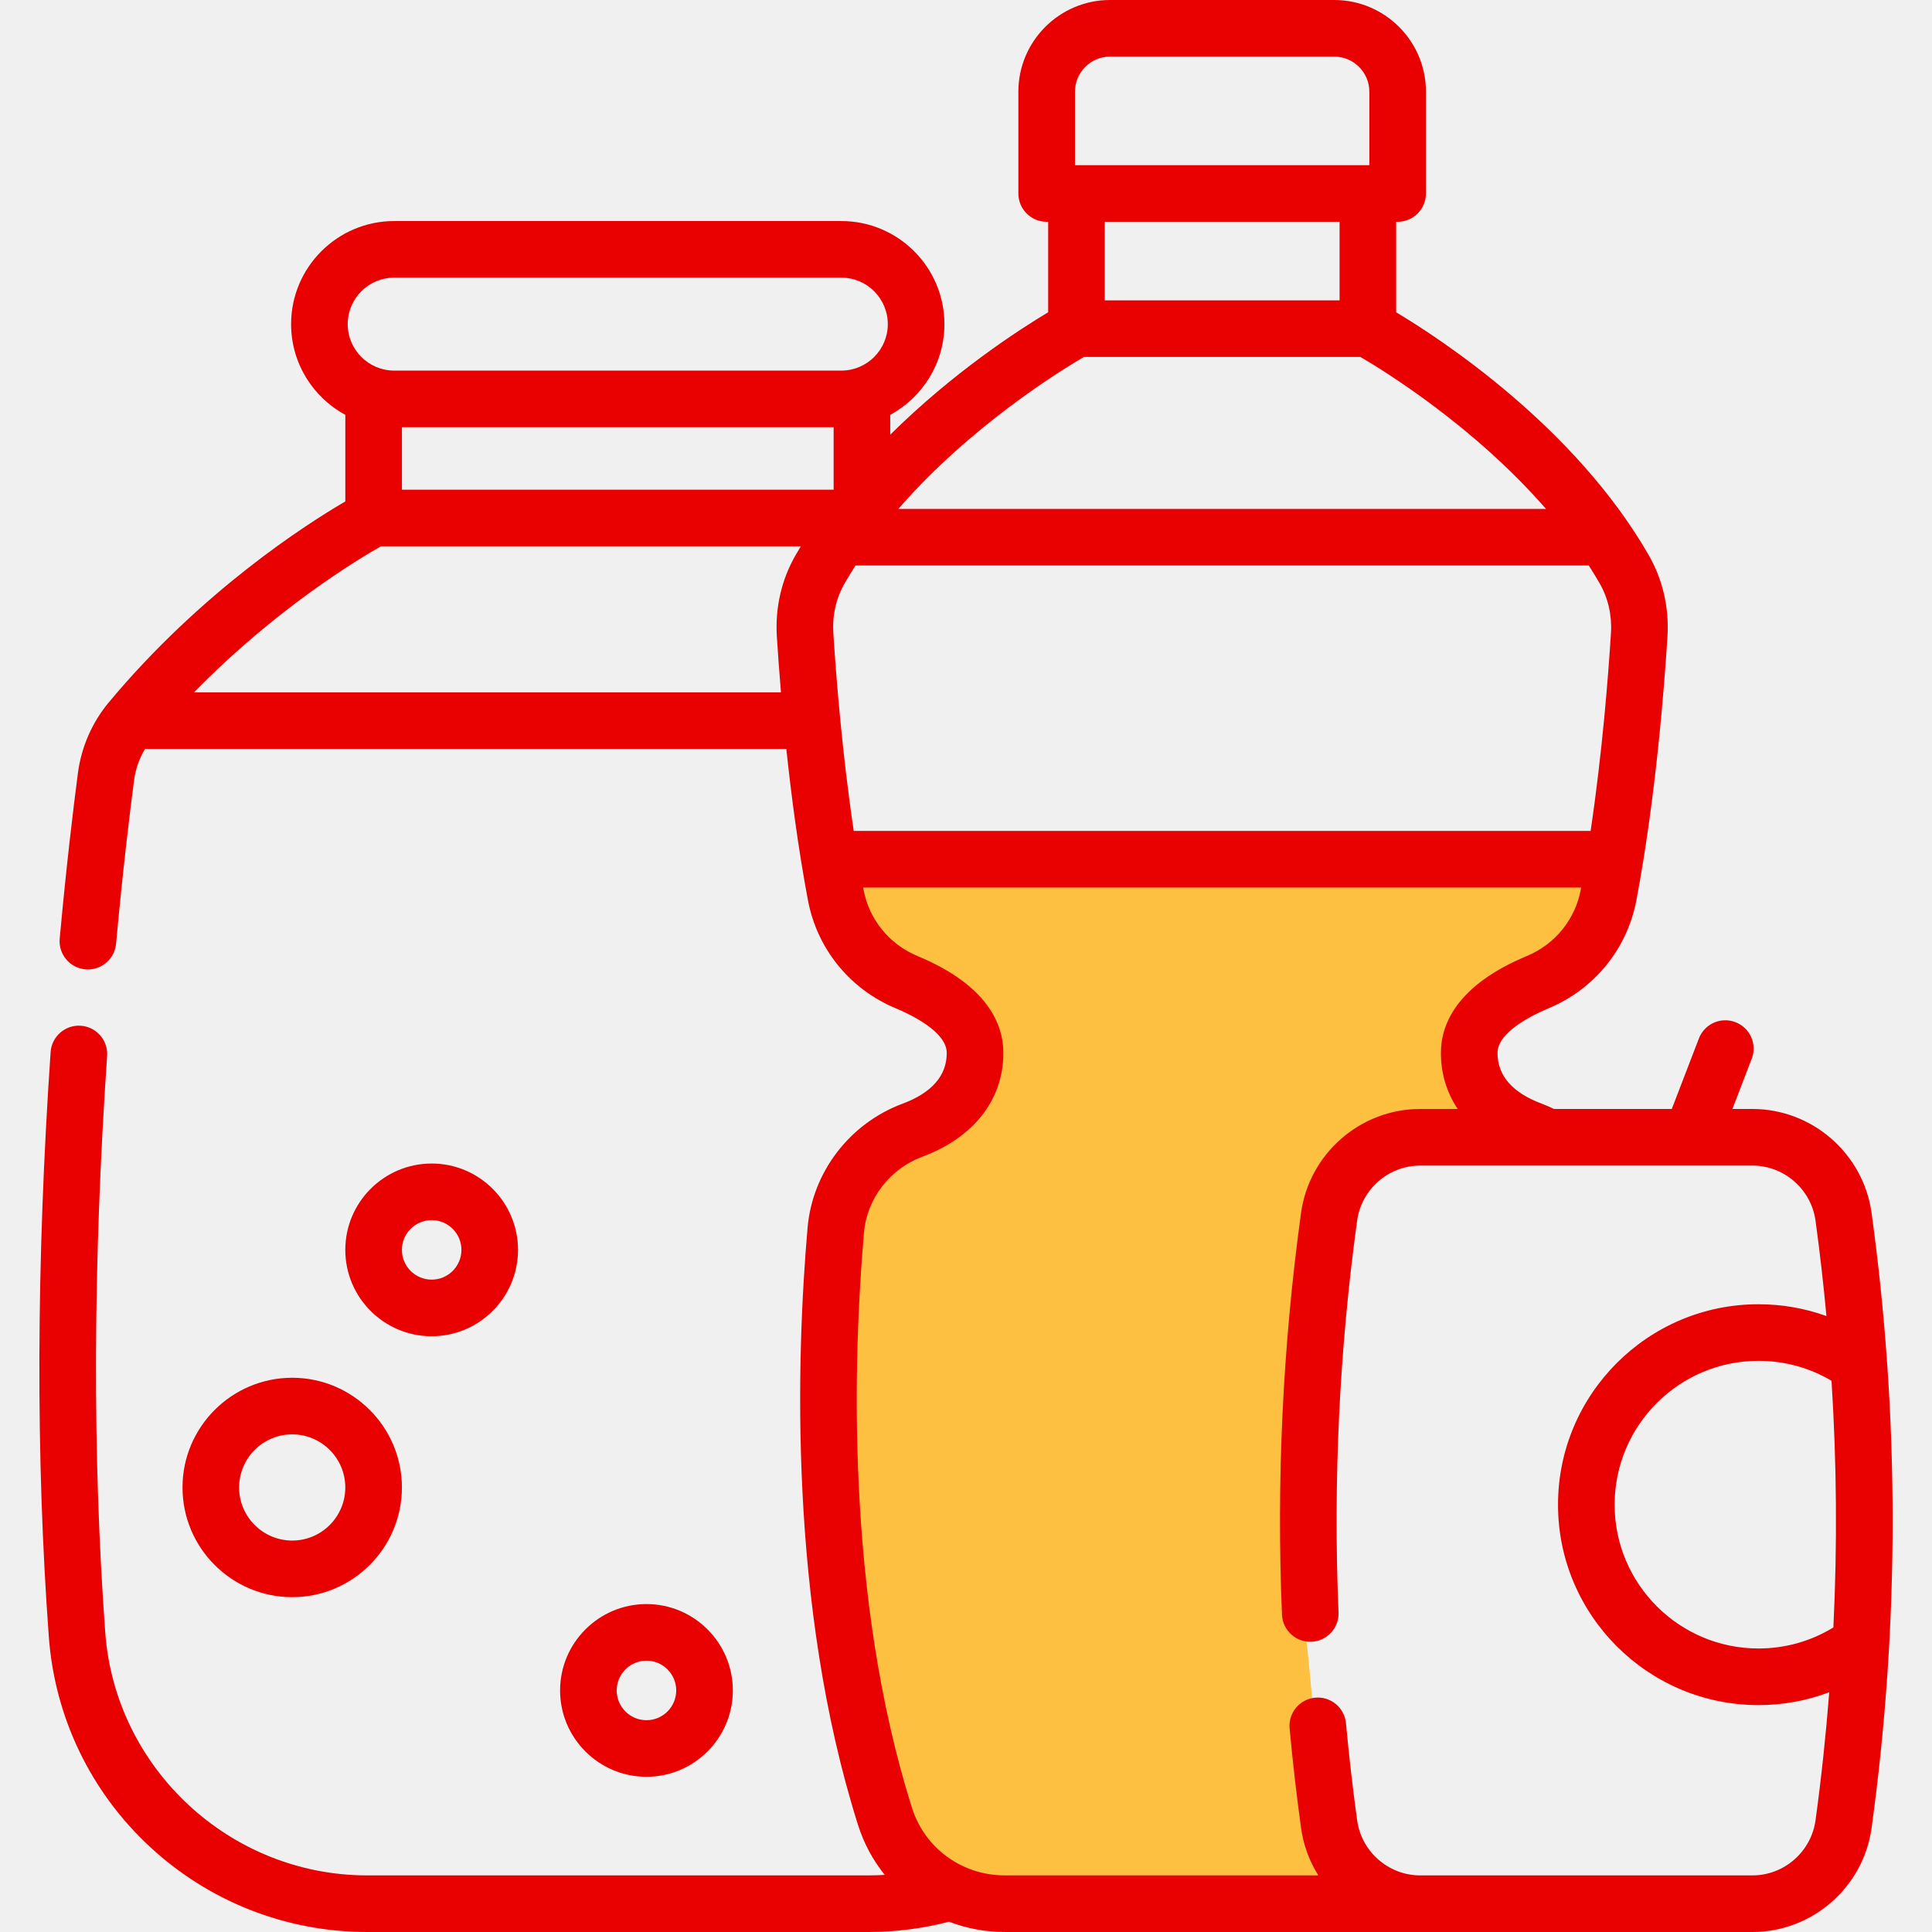
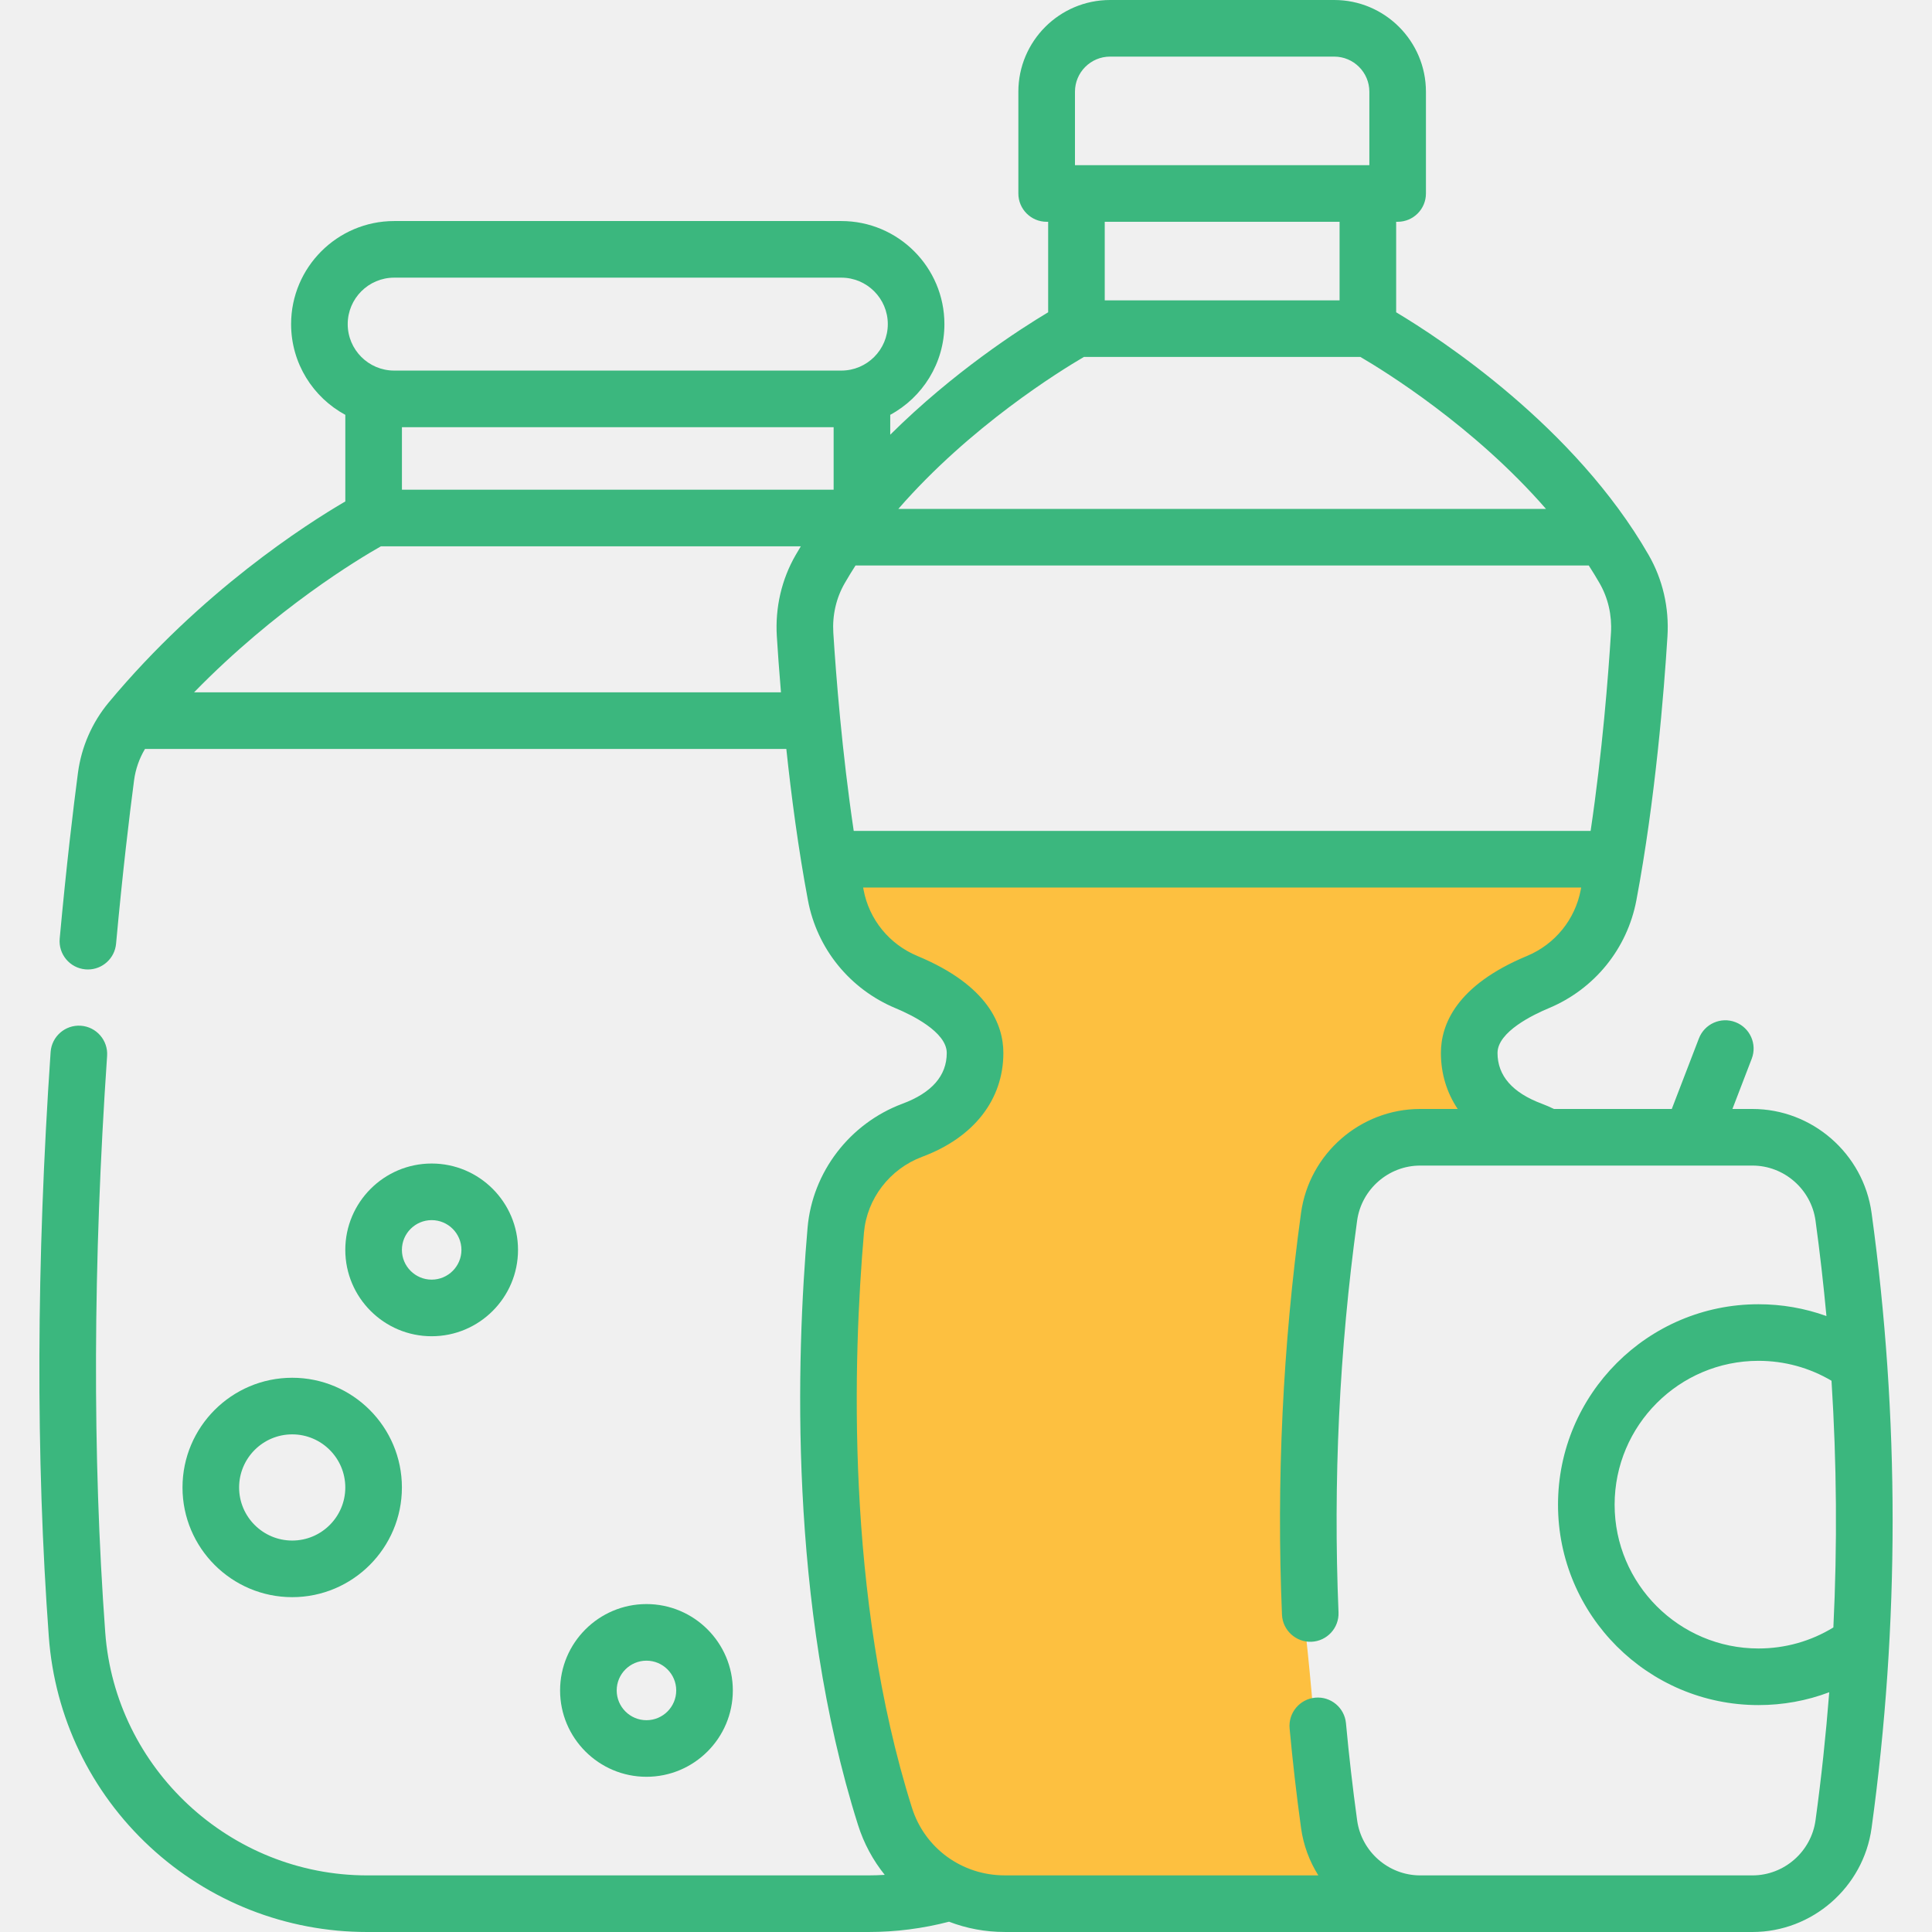
<svg xmlns="http://www.w3.org/2000/svg" width="80" height="80" viewBox="0 0 80 80" fill="none">
  <g clip-path="url(#clip0)">
    <path d="M64.5 35.5H34.5V37.5L35 38.5L37.5 41L39.5 42L40.5 43.5L40 45.5L36.5 47L34.5 50.5L34 61L35.5 72.5L36.5 76L38.5 78C39 78.167 40.2 78.5 41 78.5C42 78.5 46.5 79 47.5 79H53H56.5L55.5 77C55.167 76.167 54.5 74.2 54.5 73C54.5 71.8 54.167 68.5 54 67V59.5C54 58.7 55 52.833 55.5 50V48.5C55.5 48 57 48 57.5 47.5C58 47 59.5 47 60 47C60.5 47 62 46.5 62.5 46.5C63 46.5 62 46 61.5 45.5C61 45 61.5 45 61.5 44.5C61.5 44 61.5 43 61 42.5C60.6 42.1 61.833 41.333 62.5 41C63 40.833 64 40.4 64 40C64 39.6 65 39.167 65.5 39L66.5 37.5V36L64.5 35.5Z" fill="#FDC040" />
-     <path d="M7.557 61.593C7.557 64.097 9.595 66.135 12.1 66.135C14.604 66.135 16.642 64.097 16.642 61.593C16.642 59.088 14.604 57.05 12.1 57.05C9.595 57.05 7.557 59.088 7.557 61.593ZM14.298 61.593C14.298 62.805 13.312 63.791 12.1 63.791C10.887 63.791 9.901 62.805 9.901 61.593C9.901 60.38 10.887 59.394 12.1 59.394C13.312 59.394 14.298 60.381 14.298 61.593Z" fill="#e90101" />
-     <path d="M17.874 55.331C19.846 55.331 21.45 53.727 21.45 51.755C21.45 49.783 19.846 48.179 17.874 48.179C15.902 48.179 14.298 49.783 14.298 51.755C14.298 53.727 15.902 55.331 17.874 55.331ZM17.874 50.523C18.554 50.523 19.107 51.075 19.107 51.755C19.107 52.434 18.554 52.987 17.874 52.987C17.195 52.987 16.642 52.434 16.642 51.755C16.642 51.075 17.195 50.523 17.874 50.523Z" fill="#e90101" />
-     <path d="M30.345 69.997C30.345 68.025 28.741 66.421 26.769 66.421C24.797 66.421 23.192 68.025 23.192 69.997C23.192 71.969 24.797 73.573 26.769 73.573C28.741 73.573 30.345 71.969 30.345 69.997ZM25.536 69.997C25.536 69.318 26.089 68.765 26.769 68.765C27.448 68.765 28.001 69.318 28.001 69.997C28.001 70.677 27.448 71.23 26.769 71.23C26.089 71.23 25.536 70.677 25.536 69.997Z" fill="#e90101" />
-     <path d="M77.498 50.226C77.161 47.771 75.04 45.92 72.566 45.92H71.736L72.535 43.84C72.768 43.236 72.466 42.558 71.862 42.326C71.258 42.093 70.58 42.395 70.348 42.999L69.225 45.92H64.348C64.183 45.841 64.016 45.767 63.845 45.703C62.627 45.249 62.009 44.542 62.009 43.601C62.009 42.725 63.491 42.014 64.129 41.748C66.022 40.958 67.379 39.288 67.759 37.278C68.546 33.105 68.903 28.64 69.046 26.348C69.119 25.158 68.849 23.994 68.267 22.981C65.208 17.662 59.666 14.04 57.812 12.931V9.184H57.873C58.521 9.184 59.045 8.659 59.045 8.012V3.798C59.045 1.704 57.342 0 55.247 0H45.966C43.872 0 42.168 1.704 42.168 3.798V8.012C42.168 8.659 42.693 9.184 43.34 9.184H43.402V12.931C42.205 13.646 39.473 15.41 36.863 18V17.177C38.197 16.455 39.106 15.042 39.106 13.421C39.106 11.068 37.192 9.153 34.838 9.153H16.322C13.969 9.153 12.054 11.068 12.054 13.421C12.054 15.043 12.963 16.456 14.299 17.178V20.763C12.695 21.699 8.337 24.481 4.498 29.092C3.809 29.923 3.369 30.931 3.227 32.008C3.036 33.457 2.751 35.824 2.472 38.865C2.413 39.509 2.888 40.08 3.532 40.139C3.568 40.142 3.605 40.144 3.64 40.144C4.239 40.144 4.75 39.687 4.806 39.079C5.081 36.075 5.363 33.742 5.551 32.314C5.612 31.849 5.767 31.407 6.004 31.012H32.56C32.767 32.962 33.056 35.158 33.455 37.277C33.832 39.287 35.19 40.958 37.086 41.749C37.722 42.014 39.203 42.724 39.203 43.601C39.203 44.542 38.586 45.249 37.368 45.703C35.181 46.52 33.64 48.535 33.44 50.836C32.979 56.143 32.637 66.414 35.528 75.565C35.771 76.336 36.151 77.033 36.635 77.634C36.41 77.648 36.184 77.656 35.958 77.656H15.202C9.536 77.656 4.773 73.238 4.358 67.599C3.822 60.314 3.848 52.281 4.435 43.723C4.479 43.077 3.991 42.518 3.346 42.473C2.701 42.429 2.141 42.916 2.096 43.562C1.502 52.231 1.476 60.376 2.021 67.77C2.266 71.106 3.753 74.197 6.208 76.473C8.662 78.747 11.855 80 15.202 80H35.958C37.09 80 38.211 79.856 39.297 79.574C40.016 79.85 40.794 79.999 41.602 79.999L72.566 80C75.04 80 77.161 78.149 77.498 75.694C78.66 67.244 78.66 58.676 77.498 50.226ZM75.916 67.389C74.983 67.96 73.921 68.26 72.814 68.26C69.53 68.26 66.858 65.589 66.858 62.306C66.858 59.021 69.53 56.349 72.814 56.349C73.891 56.349 74.926 56.634 75.839 57.174C76.055 60.575 76.082 63.986 75.916 67.389ZM66.707 26.203C66.595 27.994 66.349 31.144 65.864 34.407H35.351C34.866 31.147 34.619 27.996 34.506 26.205C34.461 25.473 34.624 24.763 34.978 24.149C35.121 23.901 35.271 23.656 35.426 23.415H65.787C65.942 23.656 66.092 23.901 66.235 24.149C66.588 24.763 66.751 25.474 66.707 26.203ZM16.643 17.689H34.519V20.278H16.643V17.689ZM44.512 3.798C44.512 2.996 45.164 2.344 45.966 2.344H55.247C56.049 2.344 56.702 2.996 56.702 3.798V6.84H44.512V3.798ZM55.469 9.184V12.437H45.745V9.184H55.469ZM44.882 14.78H56.331C57.321 15.358 61.039 17.651 64.015 21.072H37.199C40.174 17.65 43.894 15.358 44.882 14.78ZM16.322 11.497H34.838C35.899 11.497 36.762 12.36 36.762 13.421C36.762 14.482 35.9 15.344 34.84 15.345H16.32C15.26 15.344 14.398 14.481 14.398 13.421C14.398 12.36 15.261 11.497 16.322 11.497ZM8.036 28.668C11.418 25.201 14.848 23.145 15.772 22.622H33.16C33.089 22.741 33.017 22.859 32.948 22.98C32.364 23.991 32.094 25.156 32.167 26.35C32.206 26.977 32.262 27.767 32.338 28.668H8.036ZM72.566 77.656H59.612V77.656H58.791C57.488 77.648 56.374 76.67 56.196 75.375C56.011 74.032 55.856 72.68 55.734 71.357C55.675 70.712 55.105 70.237 54.46 70.297C53.816 70.356 53.341 70.927 53.4 71.571C53.525 72.929 53.684 74.316 53.874 75.694C53.972 76.409 54.223 77.073 54.589 77.655H41.602C39.834 77.655 38.291 76.531 37.763 74.859C34.994 66.094 35.329 56.172 35.775 51.038C35.897 49.633 36.844 48.401 38.188 47.899C40.322 47.103 41.547 45.536 41.547 43.601C41.547 42.444 40.929 40.809 37.987 39.585C36.823 39.1 35.989 38.075 35.758 36.844C35.752 36.813 35.747 36.782 35.741 36.751H65.473C65.467 36.782 65.462 36.812 65.456 36.843C65.223 38.075 64.39 39.1 63.228 39.585C60.283 40.809 59.665 42.445 59.665 43.601C59.665 44.458 59.907 45.243 60.36 45.92H58.806C56.331 45.92 54.211 47.771 53.873 50.226C53.117 55.719 52.851 61.315 53.084 66.86C53.111 67.507 53.663 68.008 54.303 67.982C54.95 67.955 55.453 67.408 55.425 66.762C55.199 61.356 55.458 55.901 56.195 50.546C56.374 49.245 57.497 48.264 58.806 48.264H72.566C73.875 48.264 74.998 49.245 75.177 50.545C75.357 51.859 75.506 53.176 75.629 54.495C74.735 54.172 73.786 54.006 72.814 54.006C68.237 54.006 64.514 57.729 64.514 62.306C64.514 66.881 68.237 70.604 72.814 70.604C73.829 70.604 74.817 70.423 75.745 70.072C75.606 71.843 75.419 73.612 75.177 75.374C74.998 76.675 73.875 77.656 72.566 77.656Z" fill="#e90101" />
+     <path d="M7.557 61.593C7.557 64.097 9.595 66.135 12.1 66.135C14.604 66.135 16.642 64.097 16.642 61.593C16.642 59.088 14.604 57.05 12.1 57.05C9.595 57.05 7.557 59.088 7.557 61.593ZM14.298 61.593C14.298 62.805 13.312 63.791 12.1 63.791C10.887 63.791 9.901 62.805 9.901 61.593C9.901 60.38 10.887 59.394 12.1 59.394C13.312 59.394 14.298 60.381 14.298 61.593Z" fill="#3BB77E" />
+     <path d="M17.874 55.331C19.846 55.331 21.45 53.727 21.45 51.755C21.45 49.783 19.846 48.179 17.874 48.179C15.902 48.179 14.298 49.783 14.298 51.755C14.298 53.727 15.902 55.331 17.874 55.331ZM17.874 50.523C18.554 50.523 19.107 51.075 19.107 51.755C19.107 52.434 18.554 52.987 17.874 52.987C17.195 52.987 16.642 52.434 16.642 51.755C16.642 51.075 17.195 50.523 17.874 50.523Z" fill="#3BB77E" />
+     <path d="M30.345 69.997C30.345 68.025 28.741 66.421 26.769 66.421C24.797 66.421 23.192 68.025 23.192 69.997C23.192 71.969 24.797 73.573 26.769 73.573C28.741 73.573 30.345 71.969 30.345 69.997ZM25.536 69.997C25.536 69.318 26.089 68.765 26.769 68.765C27.448 68.765 28.001 69.318 28.001 69.997C28.001 70.677 27.448 71.23 26.769 71.23C26.089 71.23 25.536 70.677 25.536 69.997Z" fill="#3BB77E" />
+     <path d="M77.498 50.226C77.161 47.771 75.04 45.92 72.566 45.92H71.736L72.535 43.84C72.768 43.236 72.466 42.558 71.862 42.326C71.258 42.093 70.58 42.395 70.348 42.999L69.225 45.92H64.348C64.183 45.841 64.016 45.767 63.845 45.703C62.627 45.249 62.009 44.542 62.009 43.601C62.009 42.725 63.491 42.014 64.129 41.748C66.022 40.958 67.379 39.288 67.759 37.278C68.546 33.105 68.903 28.64 69.046 26.348C69.119 25.158 68.849 23.994 68.267 22.981C65.208 17.662 59.666 14.04 57.812 12.931V9.184H57.873C58.521 9.184 59.045 8.659 59.045 8.012V3.798C59.045 1.704 57.342 0 55.247 0H45.966C43.872 0 42.168 1.704 42.168 3.798V8.012C42.168 8.659 42.693 9.184 43.34 9.184H43.402V12.931C42.205 13.646 39.473 15.41 36.863 18V17.177C38.197 16.455 39.106 15.042 39.106 13.421C39.106 11.068 37.192 9.153 34.838 9.153H16.322C13.969 9.153 12.054 11.068 12.054 13.421C12.054 15.043 12.963 16.456 14.299 17.178V20.763C12.695 21.699 8.337 24.481 4.498 29.092C3.809 29.923 3.369 30.931 3.227 32.008C3.036 33.457 2.751 35.824 2.472 38.865C2.413 39.509 2.888 40.08 3.532 40.139C3.568 40.142 3.605 40.144 3.64 40.144C4.239 40.144 4.75 39.687 4.806 39.079C5.081 36.075 5.363 33.742 5.551 32.314C5.612 31.849 5.767 31.407 6.004 31.012H32.56C32.767 32.962 33.056 35.158 33.455 37.277C33.832 39.287 35.19 40.958 37.086 41.749C37.722 42.014 39.203 42.724 39.203 43.601C39.203 44.542 38.586 45.249 37.368 45.703C35.181 46.52 33.64 48.535 33.44 50.836C32.979 56.143 32.637 66.414 35.528 75.565C35.771 76.336 36.151 77.033 36.635 77.634C36.41 77.648 36.184 77.656 35.958 77.656H15.202C9.536 77.656 4.773 73.238 4.358 67.599C3.822 60.314 3.848 52.281 4.435 43.723C4.479 43.077 3.991 42.518 3.346 42.473C2.701 42.429 2.141 42.916 2.096 43.562C1.502 52.231 1.476 60.376 2.021 67.77C2.266 71.106 3.753 74.197 6.208 76.473C8.662 78.747 11.855 80 15.202 80H35.958C37.09 80 38.211 79.856 39.297 79.574C40.016 79.85 40.794 79.999 41.602 79.999L72.566 80C75.04 80 77.161 78.149 77.498 75.694C78.66 67.244 78.66 58.676 77.498 50.226ZM75.916 67.389C74.983 67.96 73.921 68.26 72.814 68.26C69.53 68.26 66.858 65.589 66.858 62.306C66.858 59.021 69.53 56.349 72.814 56.349C73.891 56.349 74.926 56.634 75.839 57.174C76.055 60.575 76.082 63.986 75.916 67.389ZM66.707 26.203C66.595 27.994 66.349 31.144 65.864 34.407H35.351C34.866 31.147 34.619 27.996 34.506 26.205C34.461 25.473 34.624 24.763 34.978 24.149C35.121 23.901 35.271 23.656 35.426 23.415H65.787C65.942 23.656 66.092 23.901 66.235 24.149C66.588 24.763 66.751 25.474 66.707 26.203ZM16.643 17.689H34.519V20.278H16.643V17.689ZM44.512 3.798C44.512 2.996 45.164 2.344 45.966 2.344H55.247C56.049 2.344 56.702 2.996 56.702 3.798V6.84H44.512V3.798ZM55.469 9.184V12.437H45.745V9.184H55.469ZM44.882 14.78H56.331C57.321 15.358 61.039 17.651 64.015 21.072H37.199C40.174 17.65 43.894 15.358 44.882 14.78ZM16.322 11.497H34.838C35.899 11.497 36.762 12.36 36.762 13.421C36.762 14.482 35.9 15.344 34.84 15.345H16.32C15.26 15.344 14.398 14.481 14.398 13.421C14.398 12.36 15.261 11.497 16.322 11.497ZM8.036 28.668C11.418 25.201 14.848 23.145 15.772 22.622H33.16C33.089 22.741 33.017 22.859 32.948 22.98C32.364 23.991 32.094 25.156 32.167 26.35C32.206 26.977 32.262 27.767 32.338 28.668H8.036ZM72.566 77.656H59.612V77.656H58.791C57.488 77.648 56.374 76.67 56.196 75.375C56.011 74.032 55.856 72.68 55.734 71.357C55.675 70.712 55.105 70.237 54.46 70.297C53.816 70.356 53.341 70.927 53.4 71.571C53.525 72.929 53.684 74.316 53.874 75.694C53.972 76.409 54.223 77.073 54.589 77.655H41.602C39.834 77.655 38.291 76.531 37.763 74.859C34.994 66.094 35.329 56.172 35.775 51.038C35.897 49.633 36.844 48.401 38.188 47.899C40.322 47.103 41.547 45.536 41.547 43.601C41.547 42.444 40.929 40.809 37.987 39.585C36.823 39.1 35.989 38.075 35.758 36.844C35.752 36.813 35.747 36.782 35.741 36.751H65.473C65.467 36.782 65.462 36.812 65.456 36.843C65.223 38.075 64.39 39.1 63.228 39.585C60.283 40.809 59.665 42.445 59.665 43.601C59.665 44.458 59.907 45.243 60.36 45.92H58.806C56.331 45.92 54.211 47.771 53.873 50.226C53.117 55.719 52.851 61.315 53.084 66.86C53.111 67.507 53.663 68.008 54.303 67.982C54.95 67.955 55.453 67.408 55.425 66.762C55.199 61.356 55.458 55.901 56.195 50.546C56.374 49.245 57.497 48.264 58.806 48.264H72.566C73.875 48.264 74.998 49.245 75.177 50.545C75.357 51.859 75.506 53.176 75.629 54.495C74.735 54.172 73.786 54.006 72.814 54.006C68.237 54.006 64.514 57.729 64.514 62.306C64.514 66.881 68.237 70.604 72.814 70.604C73.829 70.604 74.817 70.423 75.745 70.072C75.606 71.843 75.419 73.612 75.177 75.374C74.998 76.675 73.875 77.656 72.566 77.656Z" fill="#3BB77E" />
  </g>
  <defs>
    <clipPath id="clip0">
      <rect width="80" height="80" fill="white" />
    </clipPath>
  </defs>
</svg>
